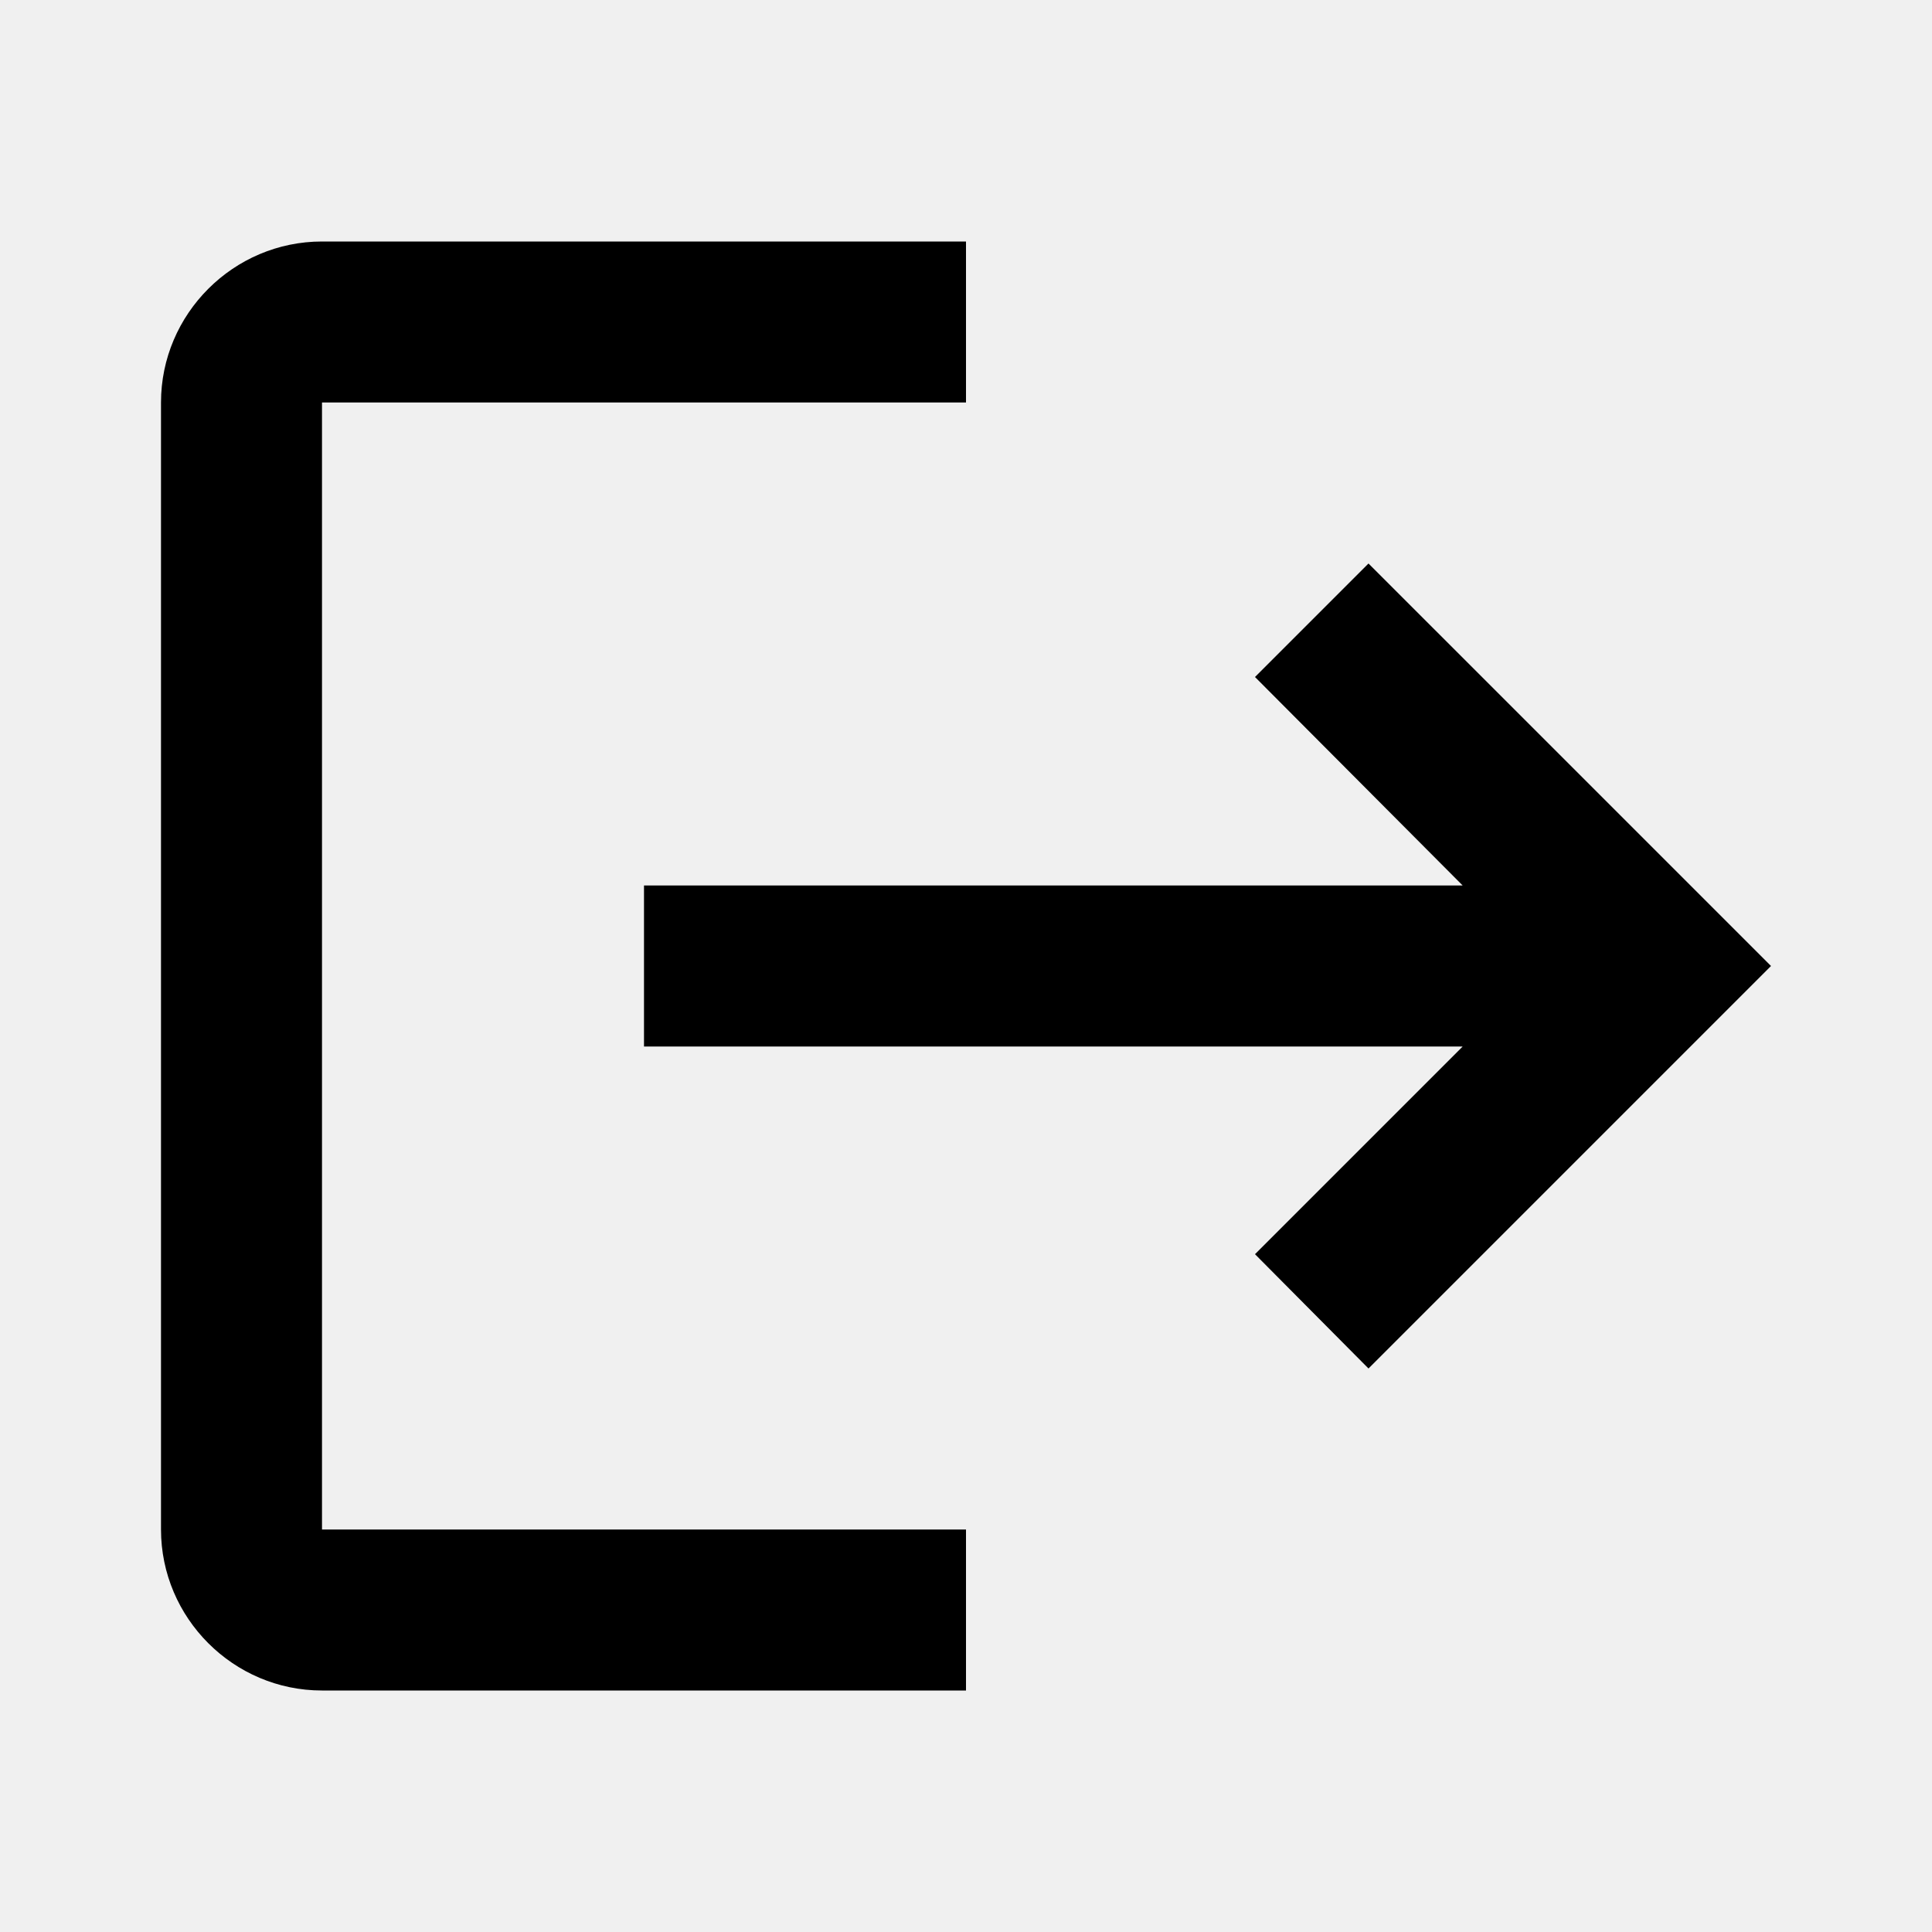
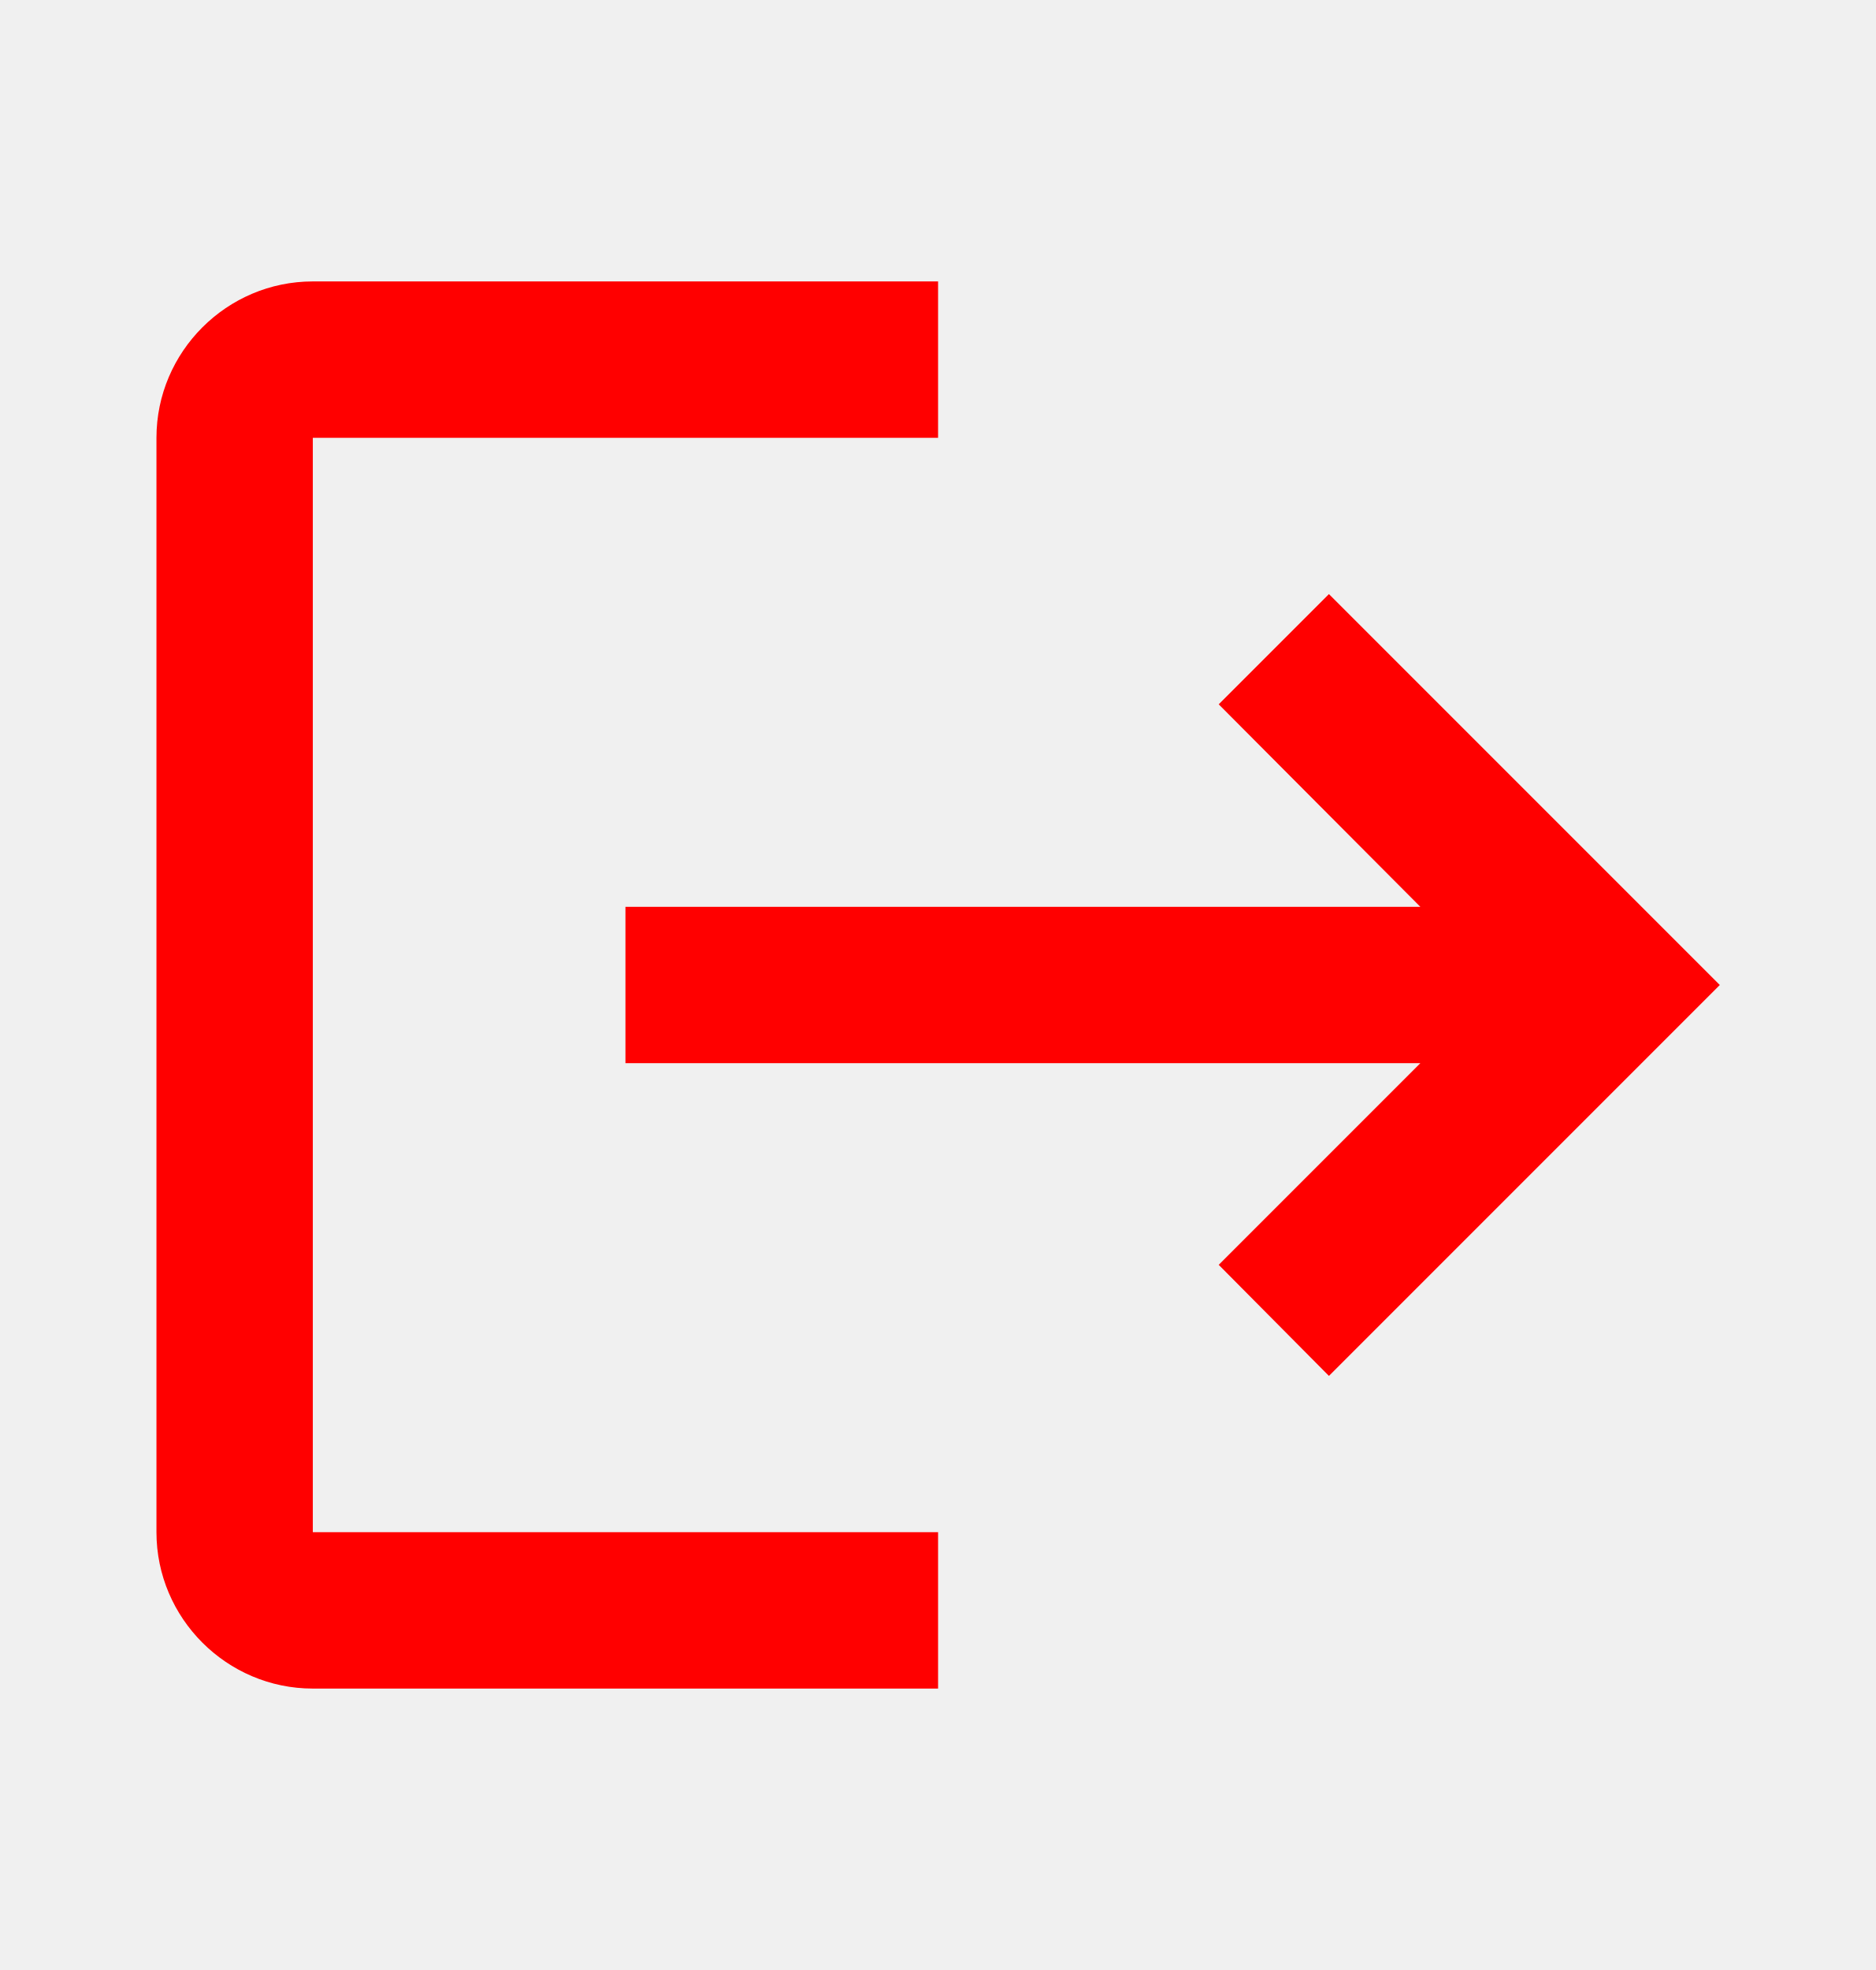
- <svg xmlns="http://www.w3.org/2000/svg" width="24" height="24" viewBox="0 0 24 24" fill="none">
-   <g clip-path="url(#clip0_313_14)">
-     <path d="M17 7L15.59 8.41L18.17 11H8V13H18.17L15.59 15.58L17 17L22 12L17 7ZM4 5H12V3H4C2.9 3 2 3.9 2 5V19C2 20.1 2.9 21 4 21H12V19H4V5Z" fill="black" />
+ <svg xmlns="http://www.w3.org/2000/svg" width="20" height="21" viewBox="0 0 20 21" fill="none">
+   <g clip-path="url(#clip0_4153_15017)">
+     <path d="M14.168 6.333L12.993 7.508L15.143 9.667H6.668V11.333H15.143L12.993 13.483L14.168 14.667L18.335 10.5L14.168 6.333ZM3.335 4.667H10.001V3H3.335C2.418 3 1.668 3.75 1.668 4.667V16.333C1.668 17.25 2.418 18 3.335 18H10.001V16.333H3.335V4.667Z" fill="#FF0000" />
  </g>
  <defs>
-     <clipPath id="clip0_313_14">
-       <rect width="24" height="24" fill="white" />
+     <clipPath id="clip0_4153_15017">
+       <rect width="20" height="20" fill="white" transform="translate(0 0.5)" />
    </clipPath>
  </defs>
</svg>
